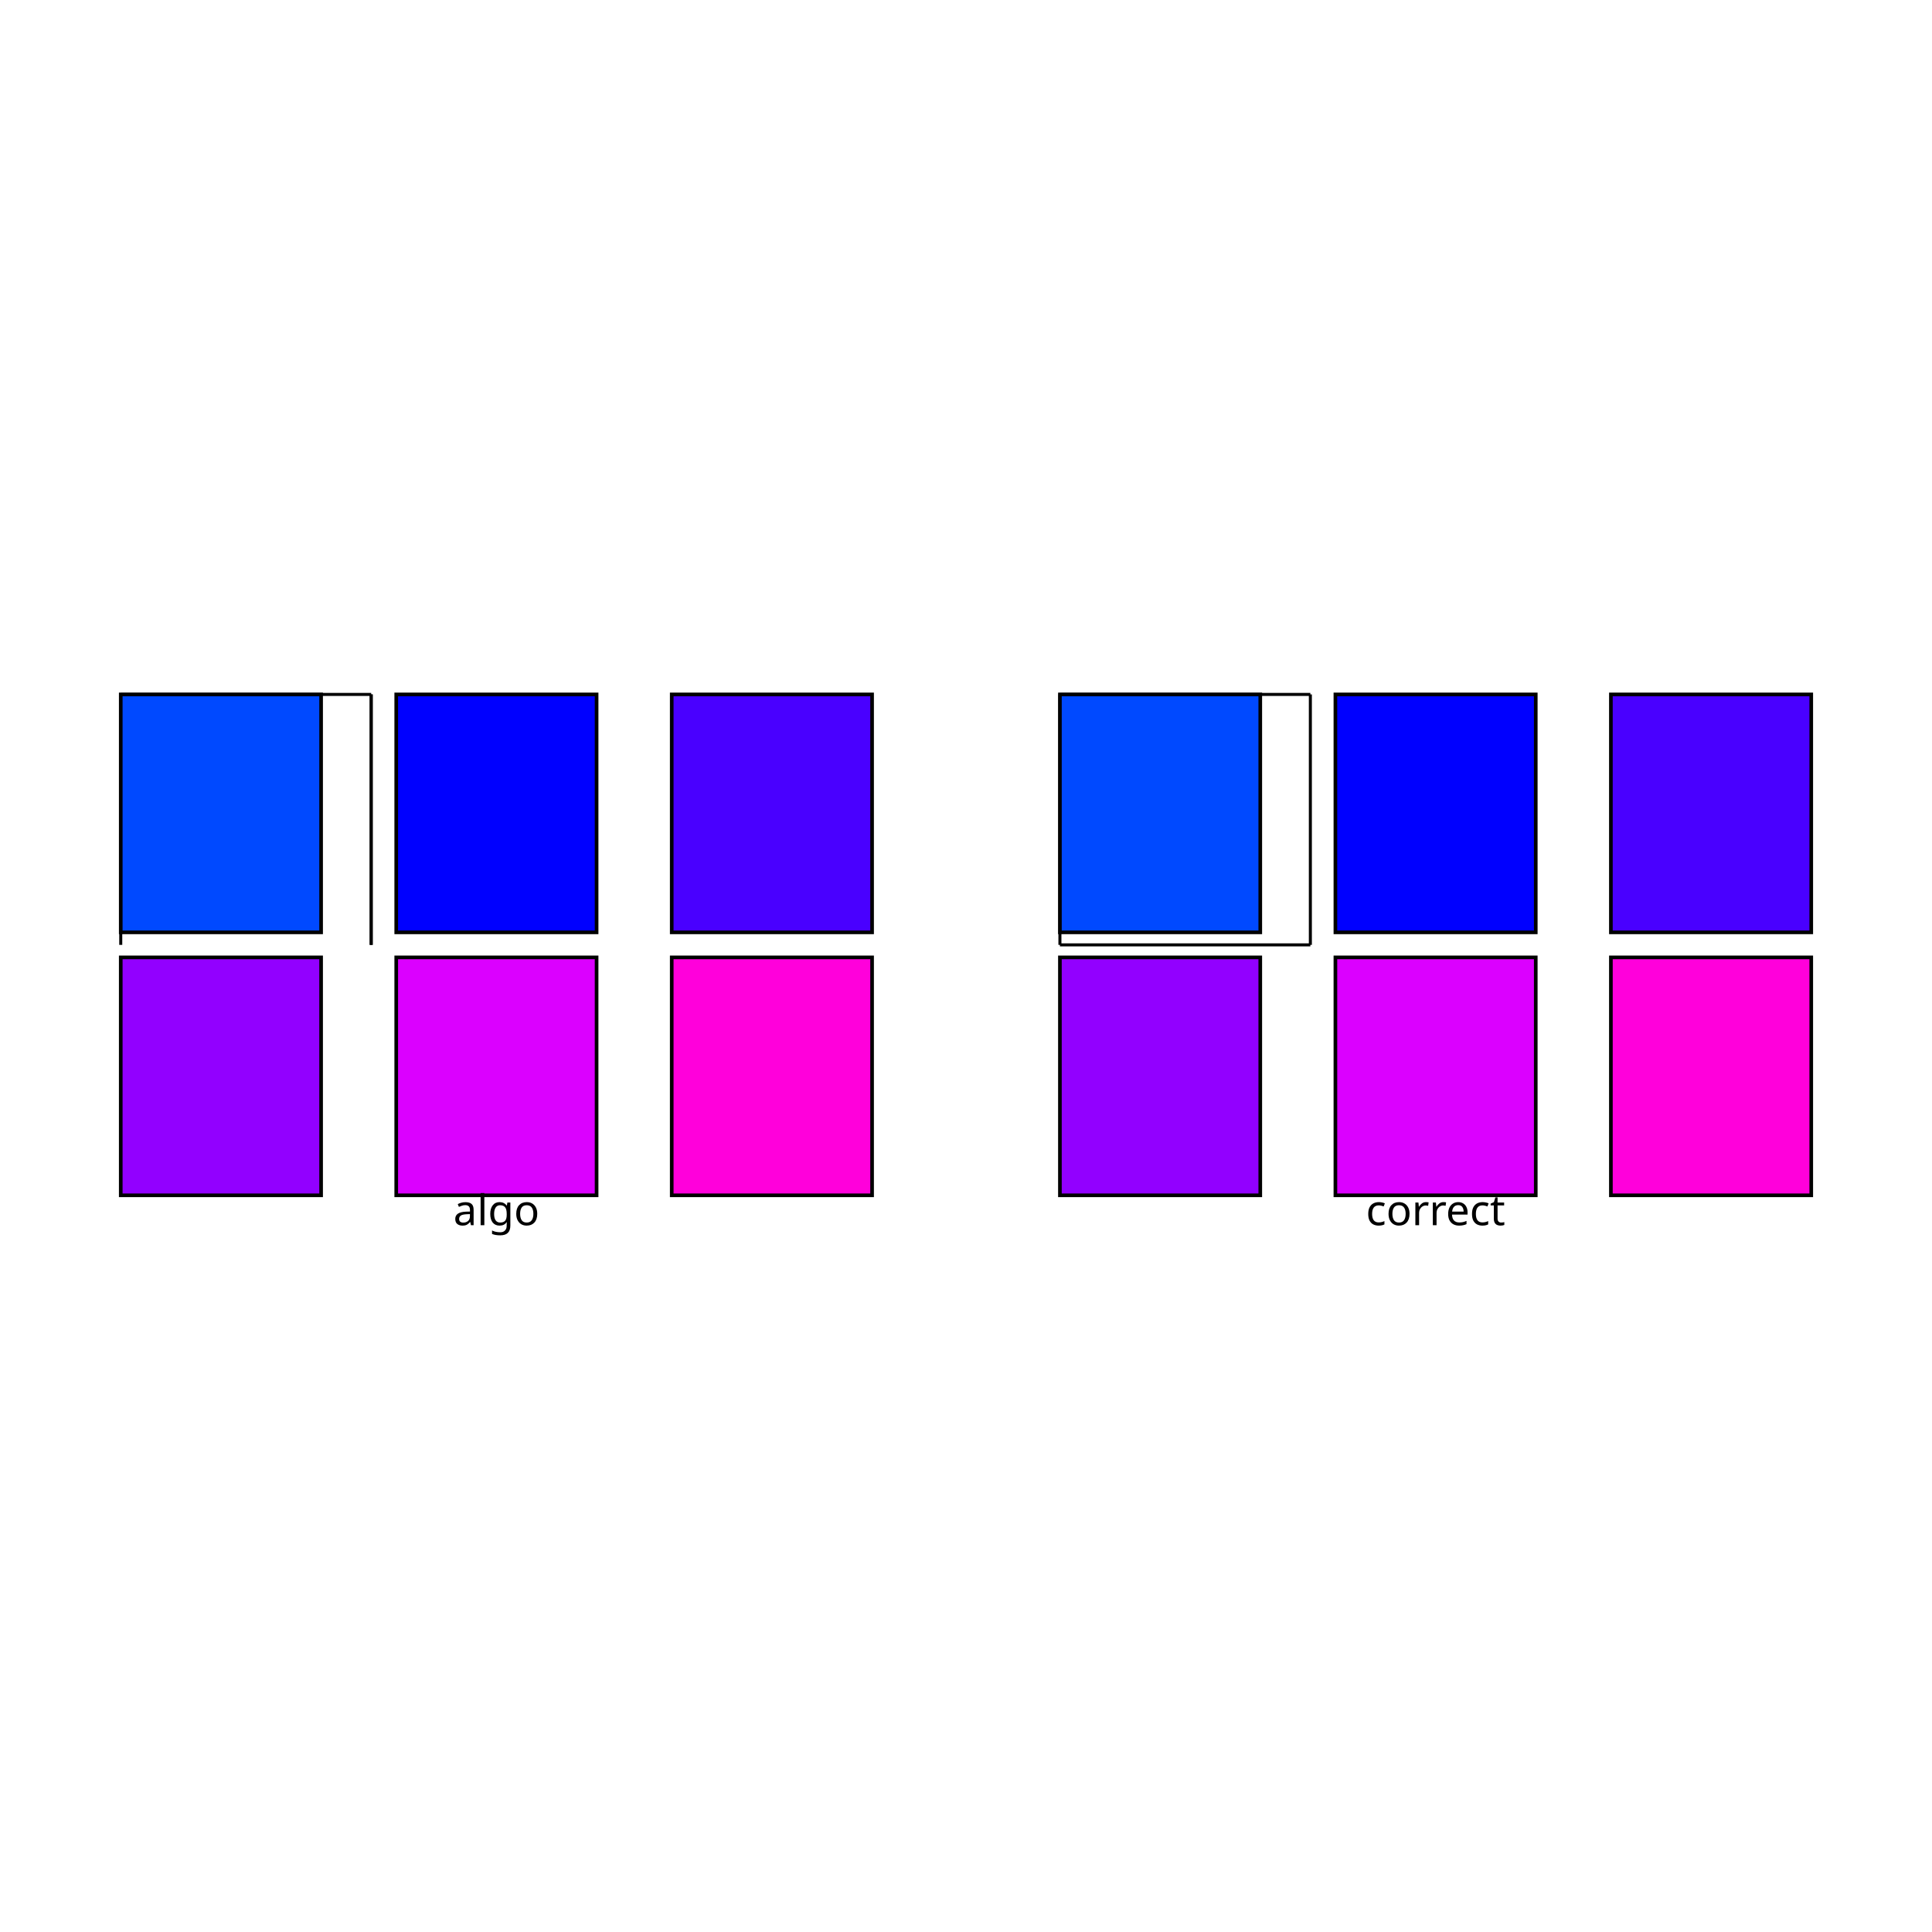
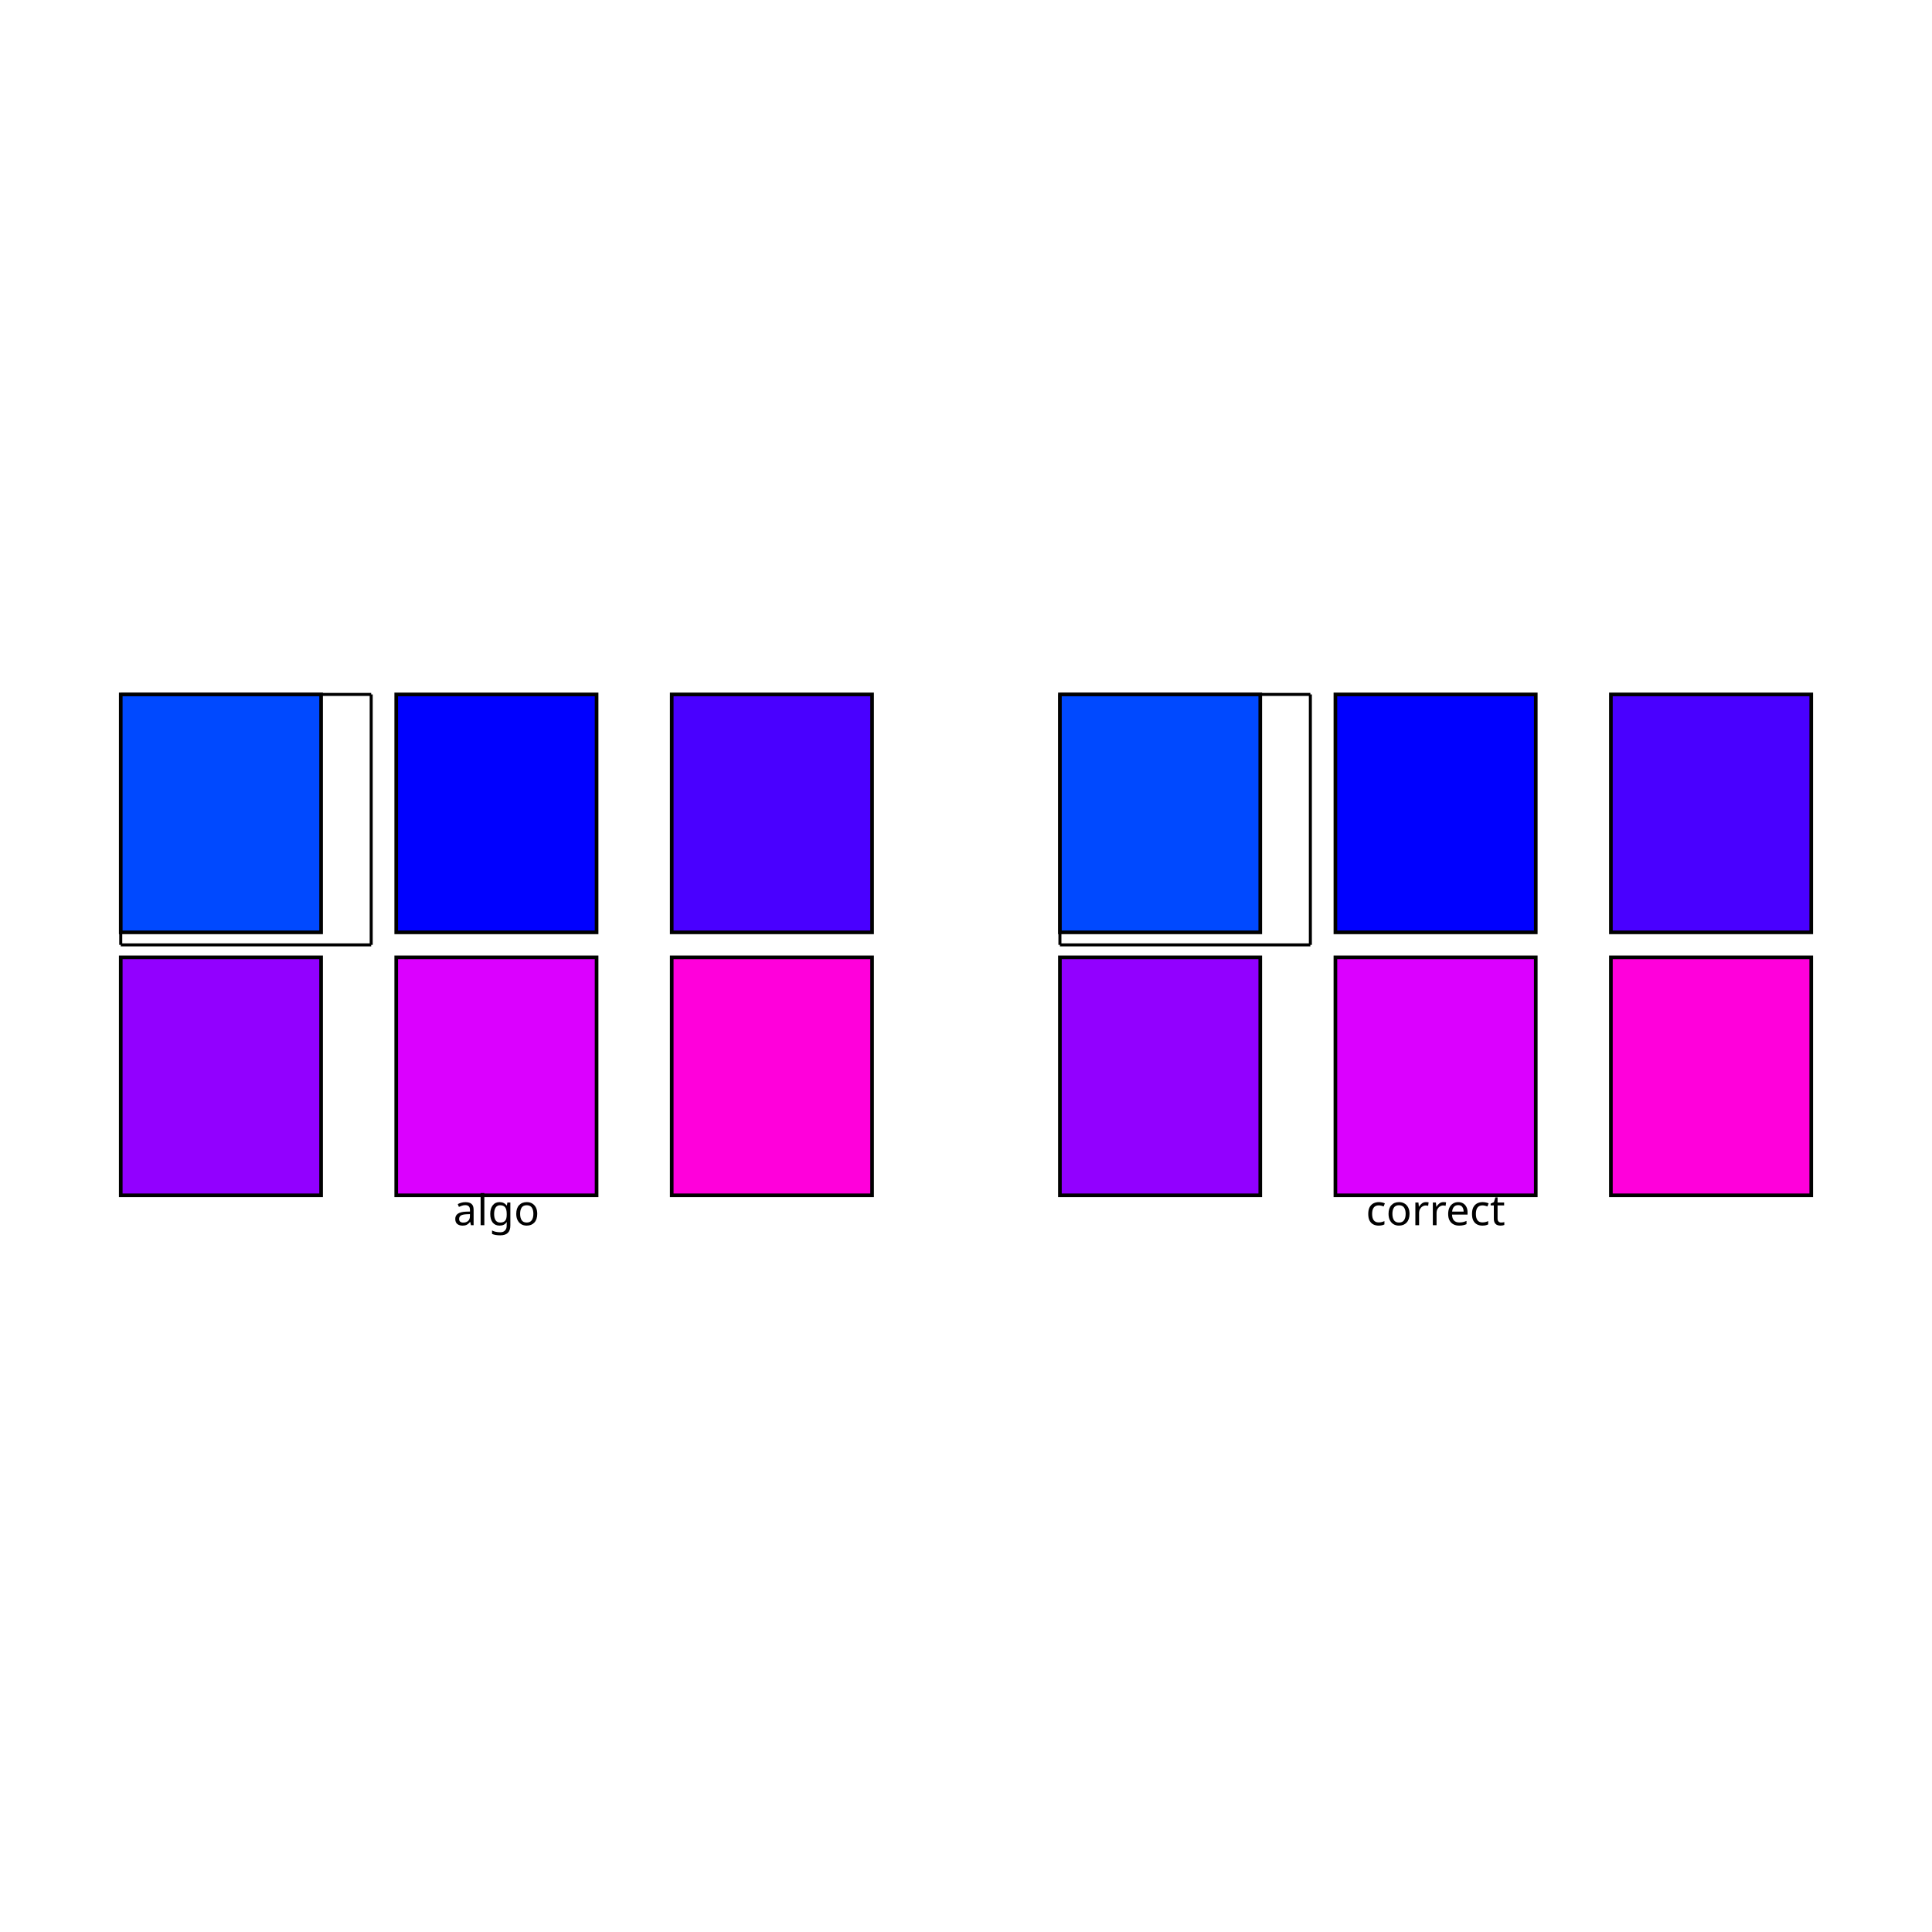
<svg xmlns="http://www.w3.org/2000/svg" width="640" height="640" viewBox="0 0 640 640">
  <rect width="100%" height="100%" fill="white" />
  <g>
    <polyline data-points="0,0 100,0" data-type="line" data-label="" points="40,230.037 122.963,230.037" fill="none" stroke="black" stroke-width="1" />
  </g>
  <g>
    <polyline data-points="100,0 100,100" data-type="line" data-label="" points="122.963,230.037 122.963,313" fill="none" stroke="black" stroke-width="1" />
  </g>
  <g>
-     <polyline data-points="100,100 100,0" data-type="line" data-label="" points="122.963,313 122.963,230.037" fill="none" stroke="black" stroke-width="1" />
+     <polyline data-points="100,100 0,100" data-type="line" data-label="" points="122.963,313 40,313" fill="none" stroke="black" stroke-width="1" />
  </g>
  <g>
    <polyline data-points="0,100 0,0" data-type="line" data-label="" points="40,313 40,230.037" fill="none" stroke="black" stroke-width="1" />
  </g>
  <g>
    <polyline data-points="375,0 475,0" data-type="line" data-label="" points="351.111,230.037 434.074,230.037" fill="none" stroke="black" stroke-width="1" />
  </g>
  <g>
    <polyline data-points="475,0 475,100" data-type="line" data-label="" points="434.074,230.037 434.074,313" fill="none" stroke="black" stroke-width="1" />
  </g>
  <g>
    <polyline data-points="475,100 375,100" data-type="line" data-label="" points="434.074,313 351.111,313" fill="none" stroke="black" stroke-width="1" />
  </g>
  <g>
    <polyline data-points="375,100 375,0" data-type="line" data-label="" points="351.111,313 351.111,230.037" fill="none" stroke="black" stroke-width="1" />
  </g>
  <g>
    <rect data-type="rect" data-label="a" data-x="40" data-y="47.5" x="40" y="230.037" width="66.37" height="78.815" fill="hsl(222.857deg, 100%, 50%)" stroke="black" stroke-width="1.205" />
  </g>
  <g>
    <rect data-type="rect" data-label="b" data-x="150" data-y="47.5" x="131.259" y="230.037" width="66.37" height="78.815" fill="hsl(240deg, 100%, 50%)" stroke="black" stroke-width="1.205" />
  </g>
  <g>
    <rect data-type="rect" data-label="c" data-x="260" data-y="47.5" x="222.519" y="230.037" width="66.37" height="78.815" fill="hsl(257.143deg, 100%, 50%)" stroke="black" stroke-width="1.205" />
  </g>
  <g>
    <rect data-type="rect" data-label="d" data-x="40" data-y="152.5" x="40" y="317.148" width="66.37" height="78.815" fill="hsl(274.286deg, 100%, 50%)" stroke="black" stroke-width="1.205" />
  </g>
  <g>
    <rect data-type="rect" data-label="e" data-x="150" data-y="152.5" x="131.259" y="317.148" width="66.37" height="78.815" fill="hsl(291.429deg, 100%, 50%)" stroke="black" stroke-width="1.205" />
  </g>
  <g>
    <rect data-type="rect" data-label="f" data-x="260" data-y="152.5" x="222.519" y="317.148" width="66.37" height="78.815" fill="hsl(308.571deg, 100%, 50%)" stroke="black" stroke-width="1.205" />
  </g>
  <g>
    <rect data-type="rect" data-label="a" data-x="415" data-y="47.5" x="351.111" y="230.037" width="66.37" height="78.815" fill="hsl(222.857deg, 100%, 50%)" stroke="black" stroke-width="1.205" />
  </g>
  <g>
    <rect data-type="rect" data-label="b" data-x="525" data-y="47.5" x="442.37" y="230.037" width="66.37" height="78.815" fill="hsl(240deg, 100%, 50%)" stroke="black" stroke-width="1.205" />
  </g>
  <g>
    <rect data-type="rect" data-label="c" data-x="635" data-y="47.5" x="533.63" y="230.037" width="66.37" height="78.815" fill="hsl(257.143deg, 100%, 50%)" stroke="black" stroke-width="1.205" />
  </g>
  <g>
    <rect data-type="rect" data-label="d" data-x="415" data-y="152.5" x="351.111" y="317.148" width="66.37" height="78.815" fill="hsl(274.286deg, 100%, 50%)" stroke="black" stroke-width="1.205" />
  </g>
  <g>
    <rect data-type="rect" data-label="e" data-x="525" data-y="152.5" x="442.37" y="317.148" width="66.37" height="78.815" fill="hsl(291.429deg, 100%, 50%)" stroke="black" stroke-width="1.205" />
  </g>
  <g>
    <rect data-type="rect" data-label="f" data-x="635" data-y="152.5" x="533.63" y="317.148" width="66.37" height="78.815" fill="hsl(308.571deg, 100%, 50%)" stroke="black" stroke-width="1.205" />
  </g>
  <text data-type="text" data-label="algo" data-x="150" data-y="216.875" x="164.444" y="409.963" fill="black" font-size="14" font-family="sans-serif" text-anchor="middle" dominant-baseline="text-after-edge">algo</text>
  <text data-type="text" data-label="correct" data-x="525" data-y="216.875" x="475.556" y="409.963" fill="black" font-size="14" font-family="sans-serif" text-anchor="middle" dominant-baseline="text-after-edge">correct</text>
  <g id="crosshair" style="display: none">
    <line id="crosshair-h" y1="0" y2="640" stroke="#666" stroke-width="0.5" />
    <line id="crosshair-v" x1="0" x2="640" stroke="#666" stroke-width="0.5" />
    <text id="coordinates" font-family="monospace" font-size="12" fill="#666" />
  </g>
</svg>
